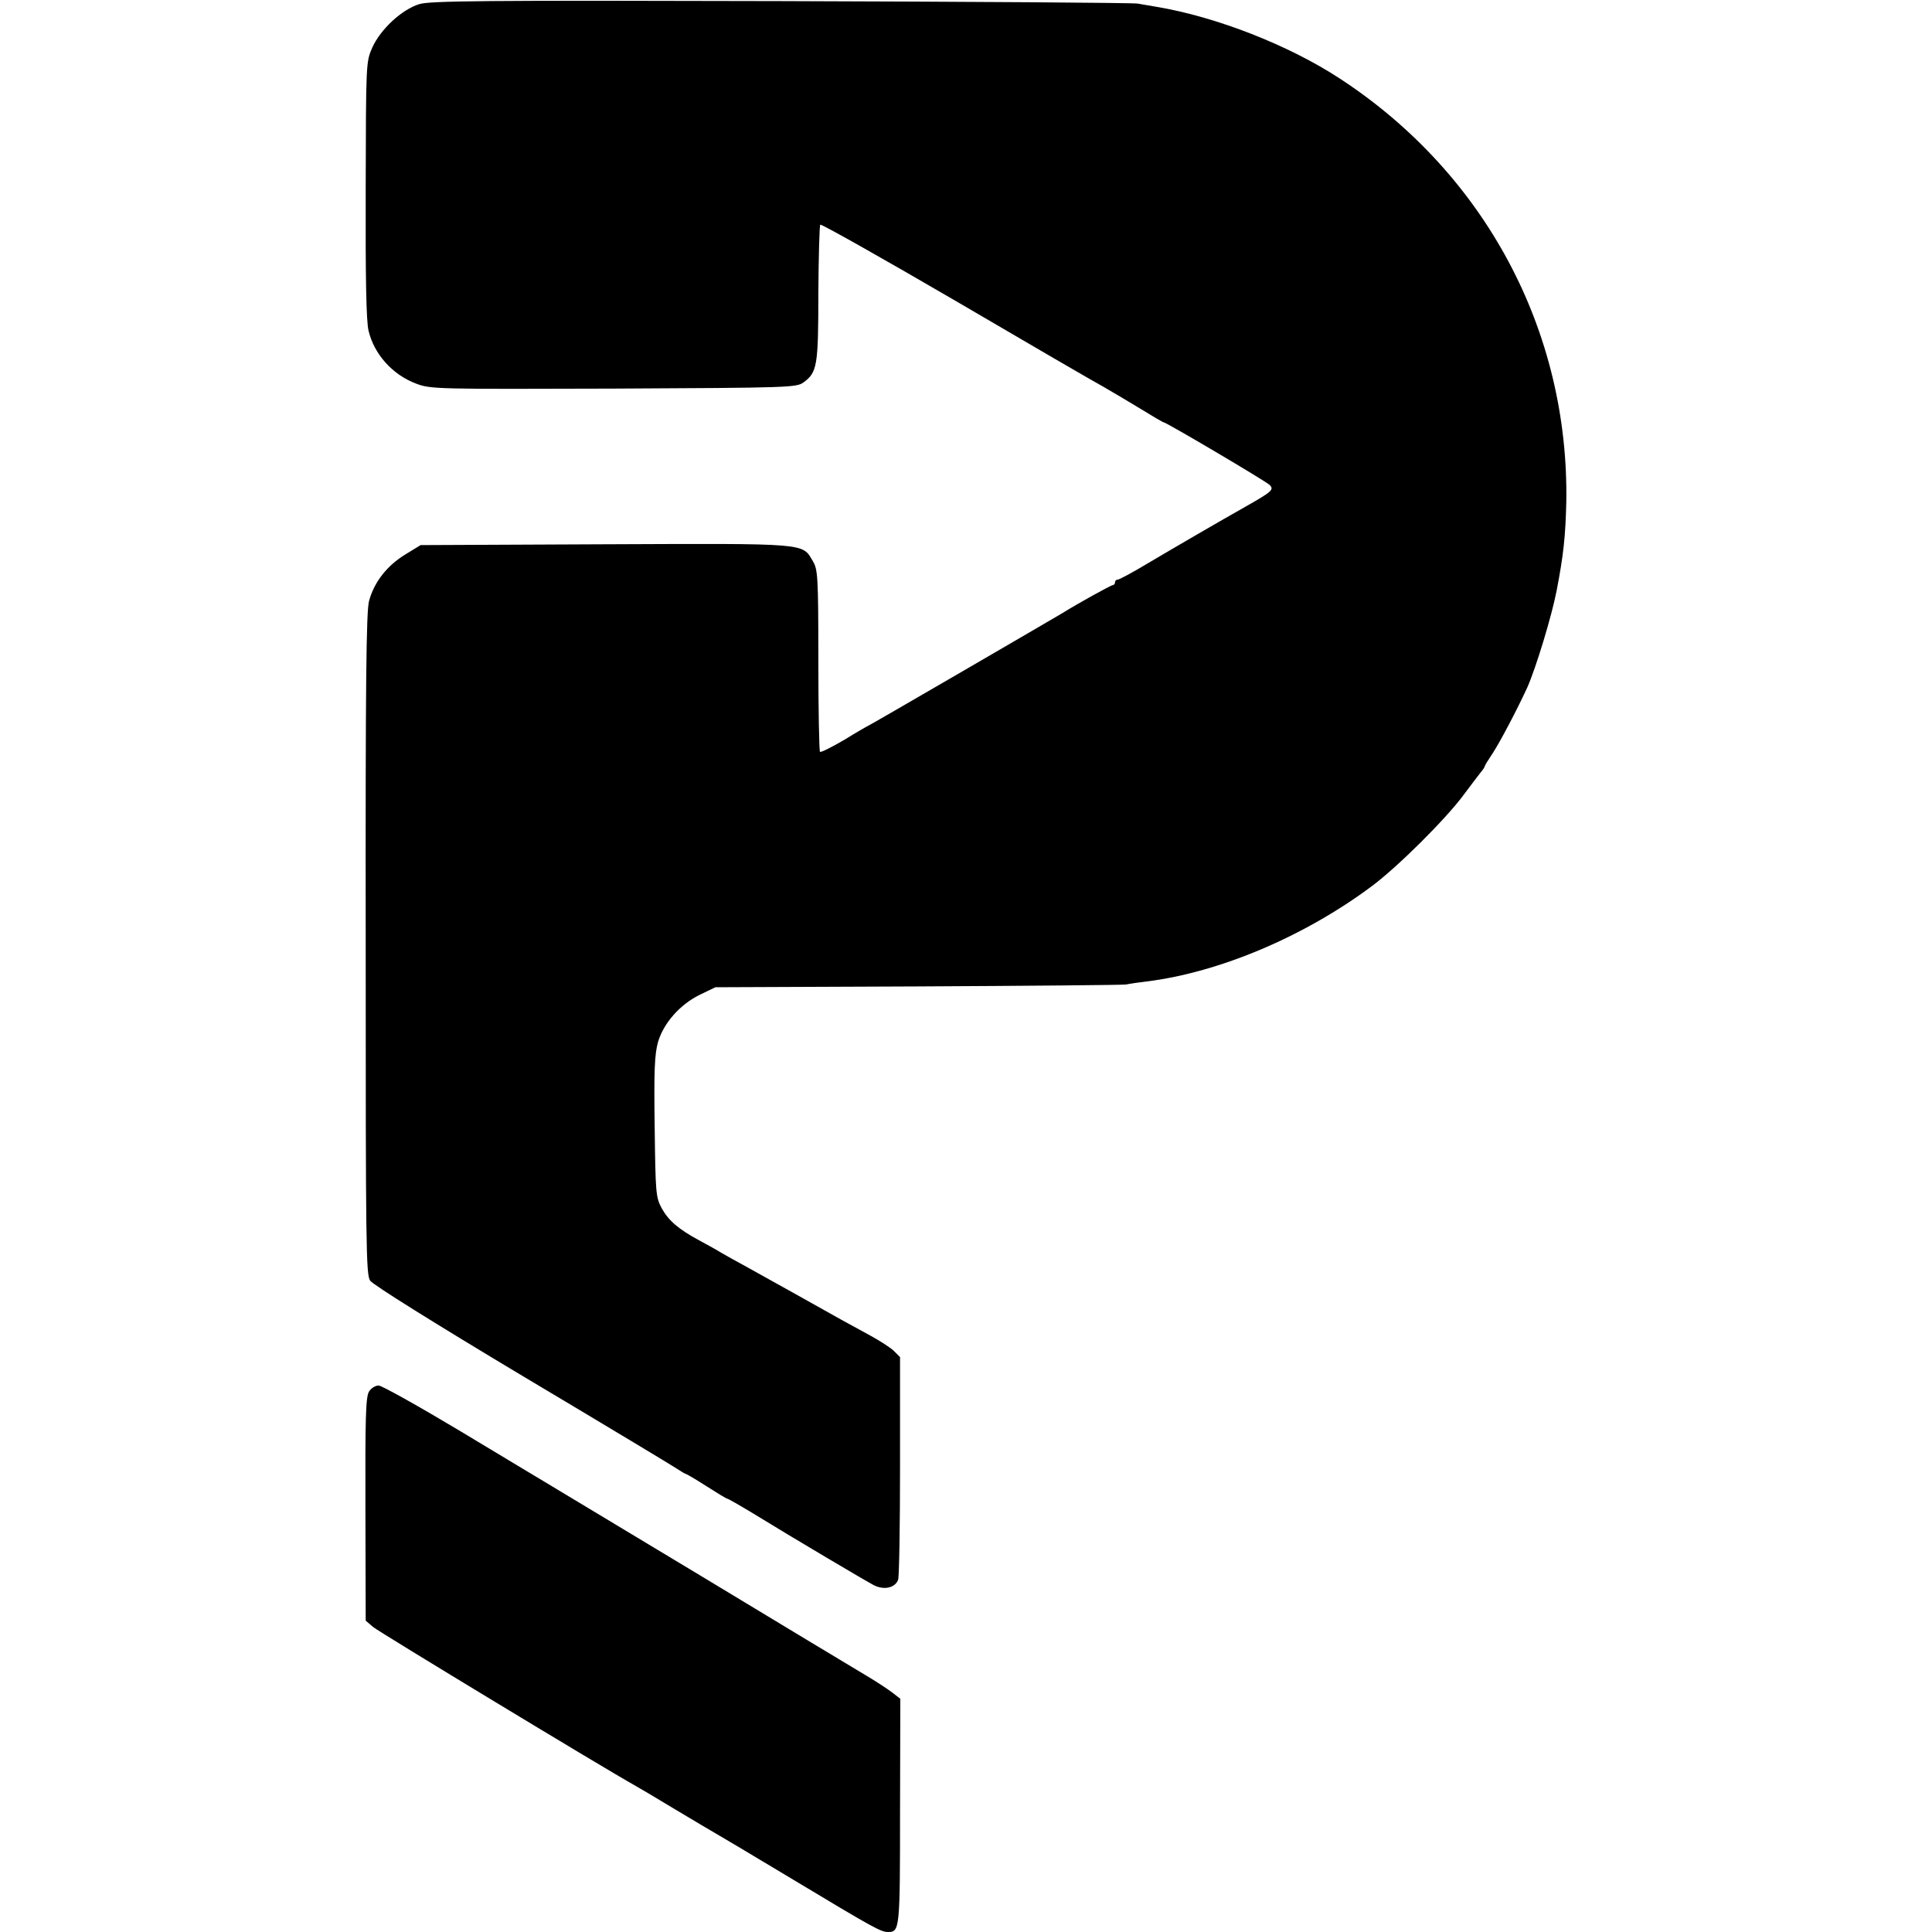
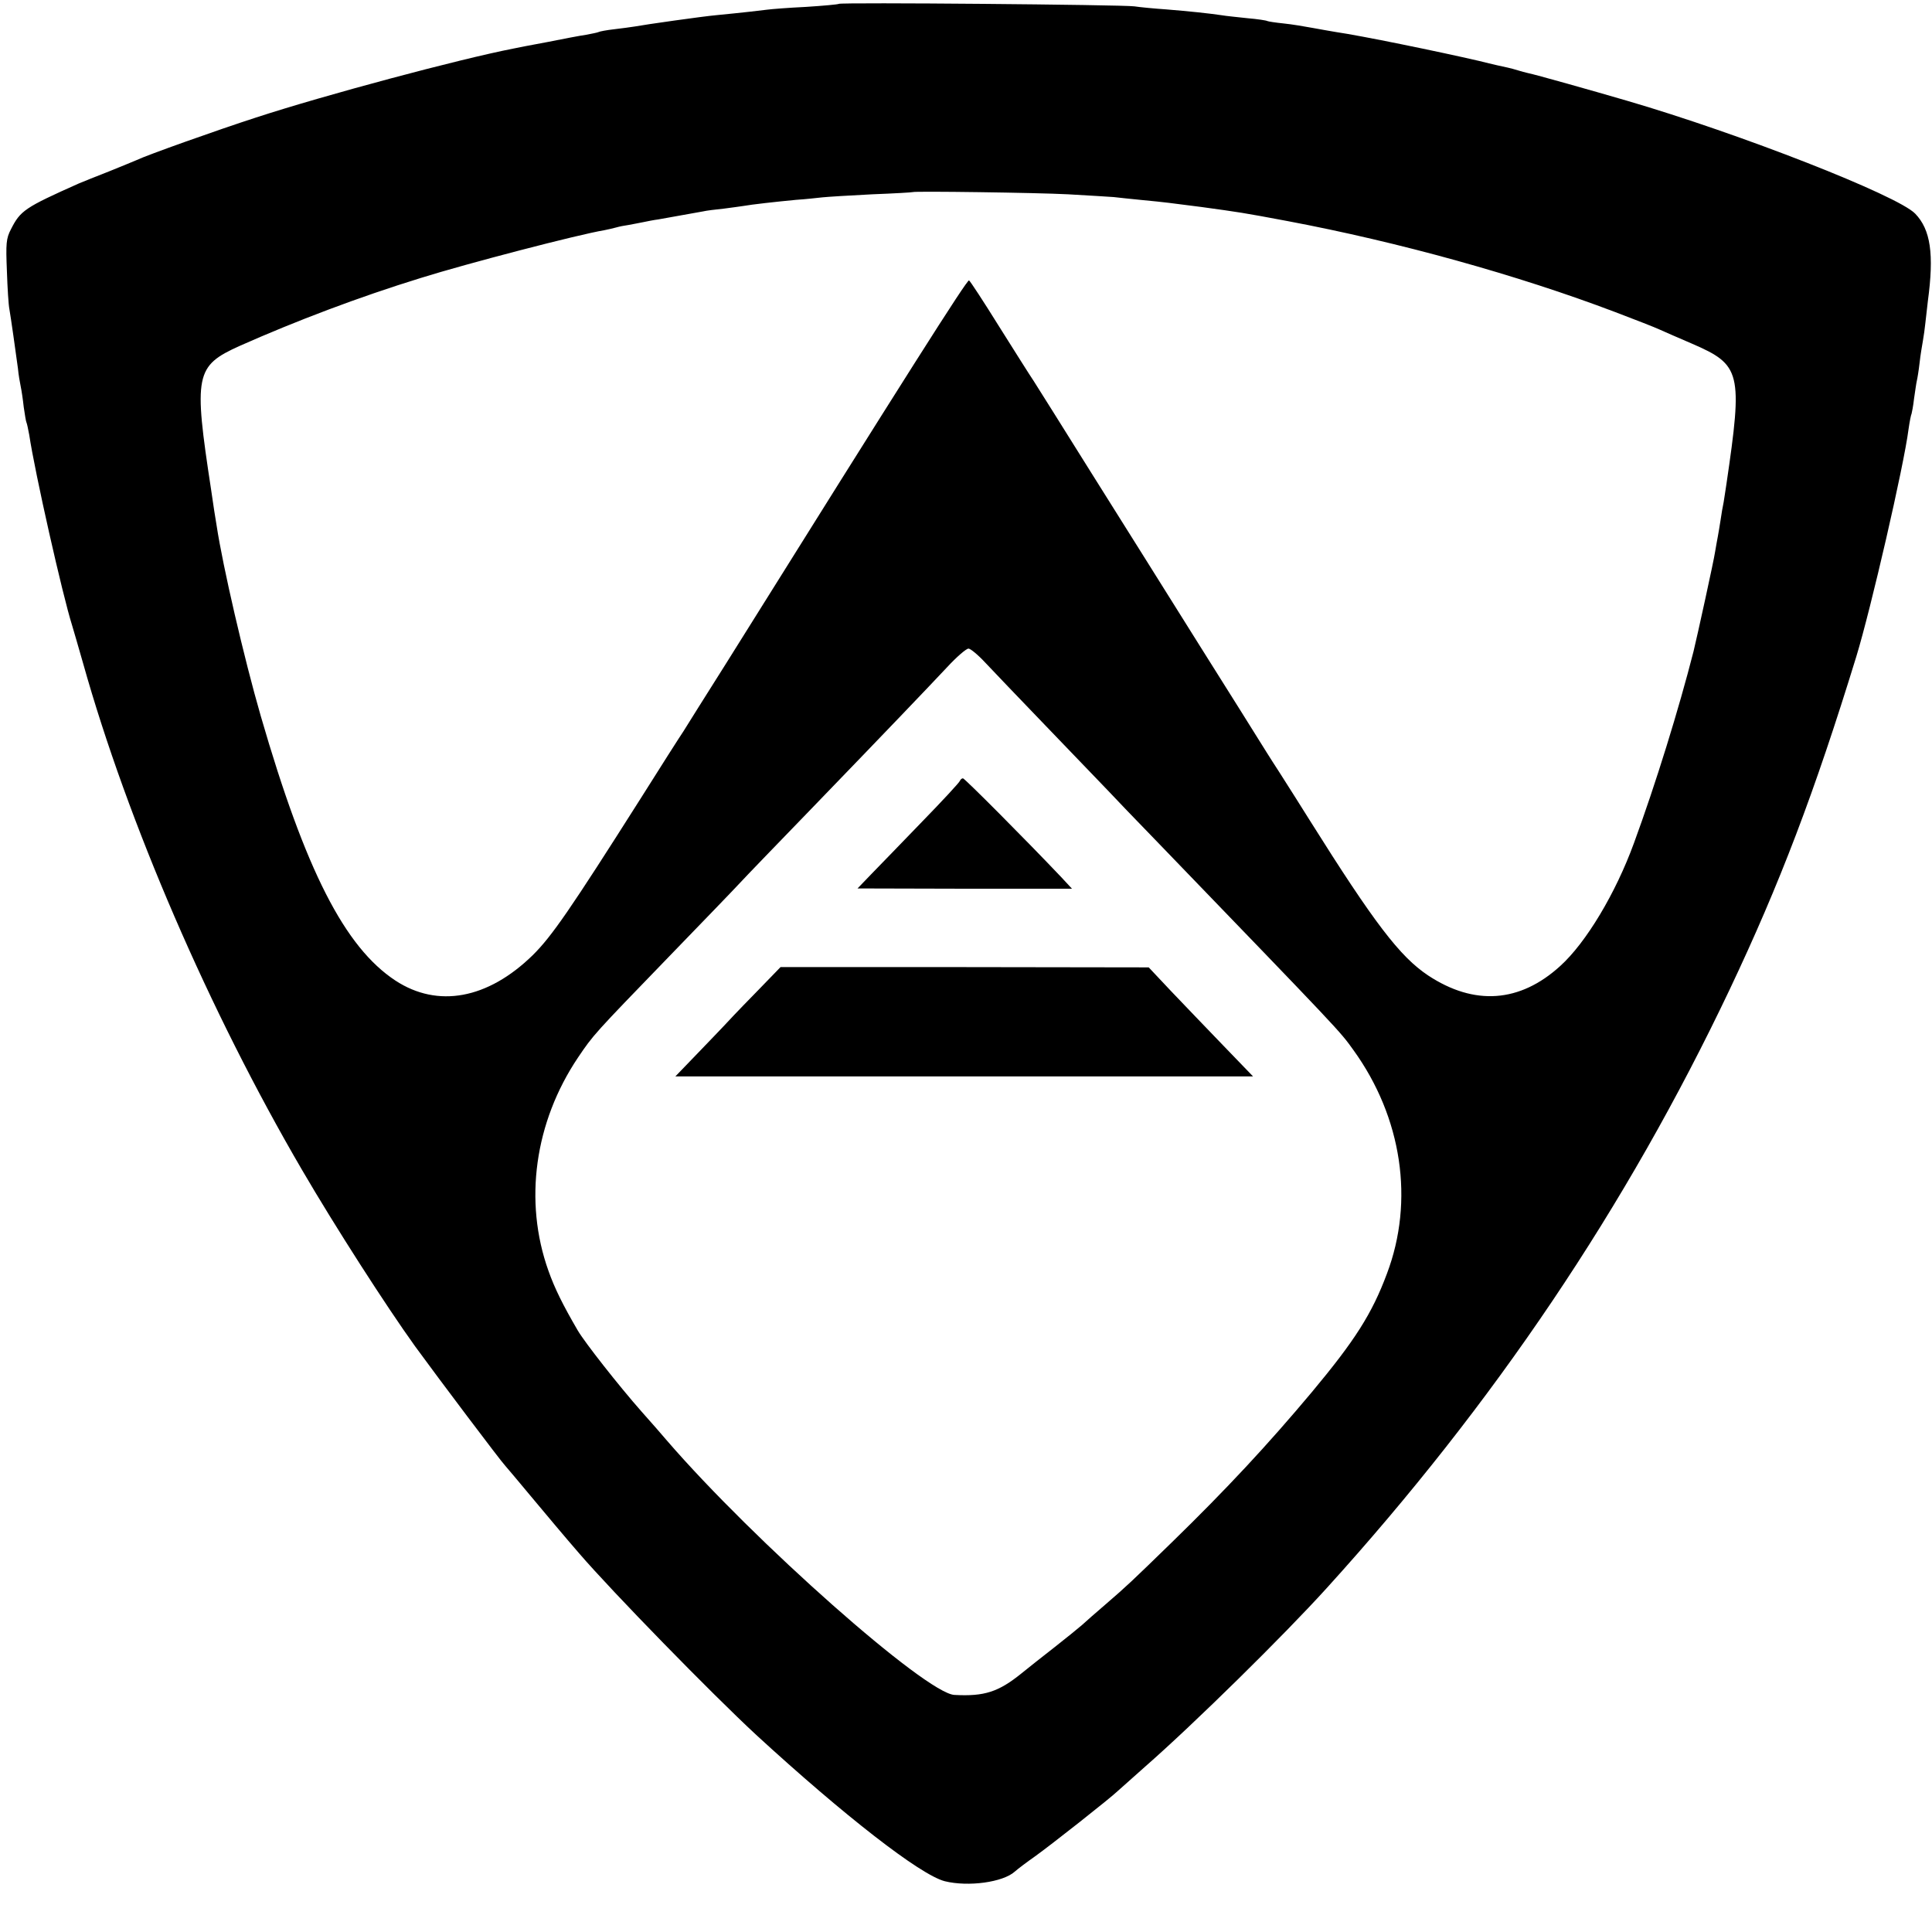
<svg xmlns="http://www.w3.org/2000/svg" version="1.0" width="933.333" height="933.333" viewBox="0 0 700 700" preserveAspectRatio="xMidYMid meet">
-   <path d="M151.9 1.5c-6.4 2-14 9.1-17 15.7-2.3 5.3-2.3 5.3-2.4 51.3-.1 32.6.2 47.5 1 51.2 2 8.6 8.7 16.1 17.3 19.3 5.2 2 7.4 2 71.5 1.8 64.4-.3 66.3-.4 68.9-2.3 4.9-3.6 5.3-6.1 5.3-32.2.1-13.4.4-24.5.7-24.9.4-.3 22.4 12.1 49 27.6 26.6 15.6 50.7 29.6 53.7 31.2 2.9 1.7 8.9 5.2 13.3 7.9s8.1 4.9 8.4 4.9c.9 0 37 21.3 38.4 22.7 1.7 1.7.9 2.4-8.6 7.8-10.1 5.7-25.9 14.9-35.7 20.7-5.3 3.2-10.2 5.8-10.7 5.8-.6 0-1 .4-1 1 0 .5-.4 1-.8 1-.7 0-13.1 6.9-18.2 10.1-2.8 1.7-70.2 40.9-70.5 40.9-.1 0-4 2.2-8.5 5-4.6 2.7-8.6 4.7-8.9 4.4-.3-.3-.6-15.2-.6-33.2 0-30.5-.2-32.9-2-35.9-3.9-6.6-1.3-6.4-75.2-6.1l-66.9.3-5.4 3.3c-6.8 4.1-11.5 10.2-13.3 17-1 4-1.3 29.1-1.2 124.4 0 108.8.1 119.6 1.6 121.8 1 1.5 24.1 15.9 55 34.4 29.4 17.5 54.6 32.7 56.1 33.7s3 1.9 3.2 1.9c.3 0 3.7 2 7.6 4.5 3.9 2.5 7.2 4.5 7.5 4.5.3 0 4.5 2.4 9.3 5.3 14.3 8.8 40.5 24.3 43.9 26.1 3.7 1.8 7.6.9 8.7-2 .4-1 .7-19.6.7-41.3v-39.4l-2.3-2.3c-1.3-1.2-5-3.6-8.3-5.4-7.9-4.3-11.6-6.3-26.5-14.7-6.9-3.8-15.2-8.5-18.5-10.3-3.3-1.8-7.3-4-9-5-1.6-1-5.2-3-8-4.5-7.8-4.2-11.3-7.3-13.8-11.8-2.1-4-2.2-5.5-2.5-29.5-.3-20.5 0-26.3 1.2-30.6 2-6.9 8-13.7 15.2-17.2l5.6-2.7 73.2-.3c40.2-.2 74.2-.5 75.6-.7 1.4-.3 4.8-.8 7.5-1.1 26.4-3.3 57.1-16.3 81.5-34.5 9.3-6.9 26.9-24.4 33.3-33.1 2.7-3.6 5.5-7.3 6.3-8.3.8-.9 1.4-1.9 1.4-2.2 0-.2 1.3-2.3 2.9-4.7 2.6-4 8.7-15.5 12.5-23.8 3.1-7 8.8-25.7 10.6-35 2.5-13 3.2-19.7 3.5-32.1 1-62.1-29.5-119.1-82-153.4-18.6-12.2-44.9-22.4-66.3-26-2.3-.4-5.4-.9-7-1.2C410.7 1 352.6.6 283 .4 174.6.1 155.8.3 151.9 1.5zm-18.2 502.7c-1.2 1.9-1.4 9.8-1.3 42.6l.1 40.4 2.7 2.3c2.1 1.8 84.9 51.9 94.3 57.1 1.1.6 7.9 4.6 15 8.9 7.2 4.3 13.9 8.3 15 8.9 1.1.6 13.7 8.1 28 16.7 29.6 17.8 31.7 18.9 34.3 18.9 4.2 0 4.3-1.1 4.3-43.6l.1-40.9-2.7-2.1c-1.4-1.1-5.6-3.9-9.3-6.1-3.7-2.2-30.8-18.5-60.2-36.3-29.4-17.7-54.8-33-56.5-34-1.6-1-15.4-9.2-30.6-18.4-15.2-9.1-28.6-16.6-29.7-16.6-1.2 0-2.8 1-3.5 2.2z" fill="#000" />
+   <g fill="#000" stroke="none">
+     <path d="M303.9 1.4c-.2.2-5.6.7-11.9 1.1-6.3.3-12.6.8-14 1-2.3.3-9.2 1.1-18.5 2-4.6.4-25.8 3.4-29.5 4.1-1.4.2-4.7.7-7.5 1-2.7.3-5.3.8-5.6 1-.4.2-2.4.6-4.5 1-2.2.3-8.4 1.5-13.9 2.6-5.5 1-11.1 2.1-12.5 2.4-19.5 3.8-68.2 16.8-93.3 25C78.8 47.1 53.2 56.2 49.5 58c-1.1.5-5.6 2.3-10 4.1-4.4 1.7-9.3 3.7-11 4.4C9 75.2 7.4 76.3 4 83c-1.8 3.4-1.9 5.3-1.5 15.2.2 6.2.6 12.4.9 13.8.5 2.8 2.3 15.5 3.1 21.5.2 2.2.7 5.1 1 6.5.3 1.4.8 4.7 1.1 7.5.4 2.7.8 5.3 1 5.6.2.4.6 2.4 1 4.5 2 13.5 12.1 58.2 15.5 68.9.5 1.6 2.3 7.9 4 13.8C46.3 298 75.9 366.5 109.5 424c11.9 20.4 30.4 49.2 40.9 63.8 8.3 11.4 31.2 41.8 32.6 43.2.3.3 5 5.9 10.5 12.5s11 13.1 12.2 14.5c1.2 1.4 3.1 3.6 4.3 5 12 13.9 47.6 50.4 64 65.6 31.8 29.2 59.4 50.7 68.3 53 8.5 2.1 21.1.4 25.4-3.5 1-.9 4.3-3.4 7.3-5.5 5.6-4 27.2-21 30-23.7.9-.8 5.4-4.8 10-8.9 17.7-15.5 50.1-47.4 65.6-64.5 60.7-66.9 108.7-138.2 146.1-217 18.1-38.2 30.7-71.2 45.9-120.7 5.2-17 17.2-68.9 18.9-82.3.4-2.8.9-5.3 1.1-5.6.1-.3.6-2.8.9-5.5.4-2.7.8-5.6 1-6.4.2-.8.7-3.8 1-6.5.3-2.8.9-6.3 1.2-8 .3-1.6.7-4.6.9-6.5.2-1.9.6-5.5.9-7.9 2.3-17.1 1-25.9-4.6-31.7-6.4-6.6-63.3-28.9-104.4-40.9-12.3-3.6-33.6-9.6-35.8-10-1-.2-2.7-.7-3.7-1-1-.3-2.7-.8-3.7-1-1-.2-5.6-1.2-10.3-2.4-15.1-3.5-43-9.2-52-10.5-1.9-.3-5.7-1-8.5-1.5-2.7-.5-7.4-1.3-10.4-1.6-2.9-.3-5.6-.7-6-.9-.3-.2-3.5-.7-7.1-1-3.6-.4-7.8-.8-9.5-1.1-4.8-.7-11.4-1.4-20-2.1-4.4-.3-9.6-.8-11.5-1.1-4.2-.6-106.5-1.5-107.1-.9zm83.1 69c7.4.4 14.9.9 16.5 1 1.7.2 6.4.7 10.5 1.1 8.4.8 9.6 1 21.3 2.5 13.8 1.9 14.7 2 31.2 5.1 40.3 7.6 83.2 19.5 118.8 33 7.1 2.7 14.3 5.5 16 6.3 1.8.8 7 3.1 11.7 5.1 17.8 7.7 18.5 10.3 12.5 51-.3 2.2-.8 5.1-1 6.5-.3 1.4-.8 4.2-1.1 6.4-.3 2.1-.8 4.8-1 6-.2 1.1-.7 3.7-1 5.6-.4 2.9-6.5 30.7-7.8 36-5.3 20.8-13.7 48-21.6 69.5-6.6 18.1-17.3 36-26.7 44.5-14.6 13.3-31.1 14.5-47.9 3.4-10.2-6.8-19.5-19-42.8-56.1-2.7-4.3-7.6-12.1-11-17.4-3.4-5.2-6.6-10.4-7.3-11.5-.6-1-10.5-16.8-21.9-34.9-11.4-18.2-29-46.3-39.2-62.5-10.1-16.2-19.5-31.1-20.7-33-1.3-1.9-6.9-10.8-12.5-19.7-5.6-9-10.5-16.5-10.9-16.7-.7-.4-22.7 34.3-88.1 138.9-7.3 11.5-14.2 22.6-15.4 24.5-1.3 1.9-8.3 12.9-15.6 24.5-25.3 39.9-32.1 49.8-39 56.6-16.3 15.9-34.4 19.2-49.7 9.2-18.4-12.1-32.6-39.9-48.8-95.8-6.1-21.1-13.8-54.4-16-69-.4-2.2-1.3-8.1-2-13-6.4-41.8-5.8-44.9 10.4-52.2 20.3-9 42.9-17.6 65.6-24.6 16.6-5.2 56.9-15.7 66.5-17.3 1.4-.3 3.3-.7 4.3-1 1-.3 3-.7 4.5-.9 1.5-.3 3.8-.7 5.2-1 1.4-.3 3.9-.8 5.5-1 6.1-1.1 14.1-2.5 16.2-2.9 1.2-.3 4.6-.7 7.5-1 2.9-.4 6.2-.8 7.3-1 2.7-.5 11.6-1.5 19-2.2 3.3-.2 7.6-.7 9.5-.9 1.9-.2 10-.7 18-1.1 8-.3 14.6-.7 14.7-.8.5-.4 45 .2 56.3.8zM356.9 240c2.5 2.7 12.5 13.1 22.1 23.1 9.6 10 19.7 20.5 22.4 23.3 2.6 2.8 10.3 10.8 17 17.7 68.2 70.7 66.9 69.3 72 76.4 17.6 24.4 22.1 54.6 12.1 81-5.4 14.5-11.6 24.2-27.2 42.9-16 19.1-30.9 35.1-50.6 54.3-15.1 14.7-16.5 16-23.8 22.3-3.5 3-7.5 6.5-8.9 7.8-1.4 1.2-5.8 4.8-9.9 8-4 3.1-9.4 7.4-12 9.5-8.3 6.7-13.4 8.4-24.3 7.8-10.3-.5-72.6-55.6-104.2-92.2-1.6-1.9-5.7-6.6-9.1-10.4-8.3-9.4-20.7-25.2-23.2-29.5-5.3-9.1-8.3-15.1-10.6-21.6-9-25.2-5-53.8 10.7-77.2 5.6-8.3 5.8-8.5 32.5-36.1 12-12.4 23.8-24.6 26.1-27.1 2.3-2.5 14-14.6 26-27 28.2-29.2 41.3-42.9 49.1-51.2 3.5-3.8 7-6.8 7.8-6.8.7 0 3.4 2.2 6 5z" />
+     <path d="M347.8 282.9c-.1.5-6.3 7.2-13.7 14.8-7.3 7.6-15.6 16.1-18.4 19l-5 5.2 38.8.1h38.9l-3.9-4.2c-12.8-13.5-35-35.8-35.6-35.8-.4 0-.9.4-1.1.9zm-74.6 77.4c-5.4 5.5-10.4 10.8-11.2 11.7-.8.9-5.1 5.3-9.4 9.8l-7.9 8.2H454l-10.9-11.3c-5.9-6.1-14.4-15-18.9-19.7l-8-8.5-66.7-.1h-66.7l-9.6 9.9z" />
+   </g>
</svg>
